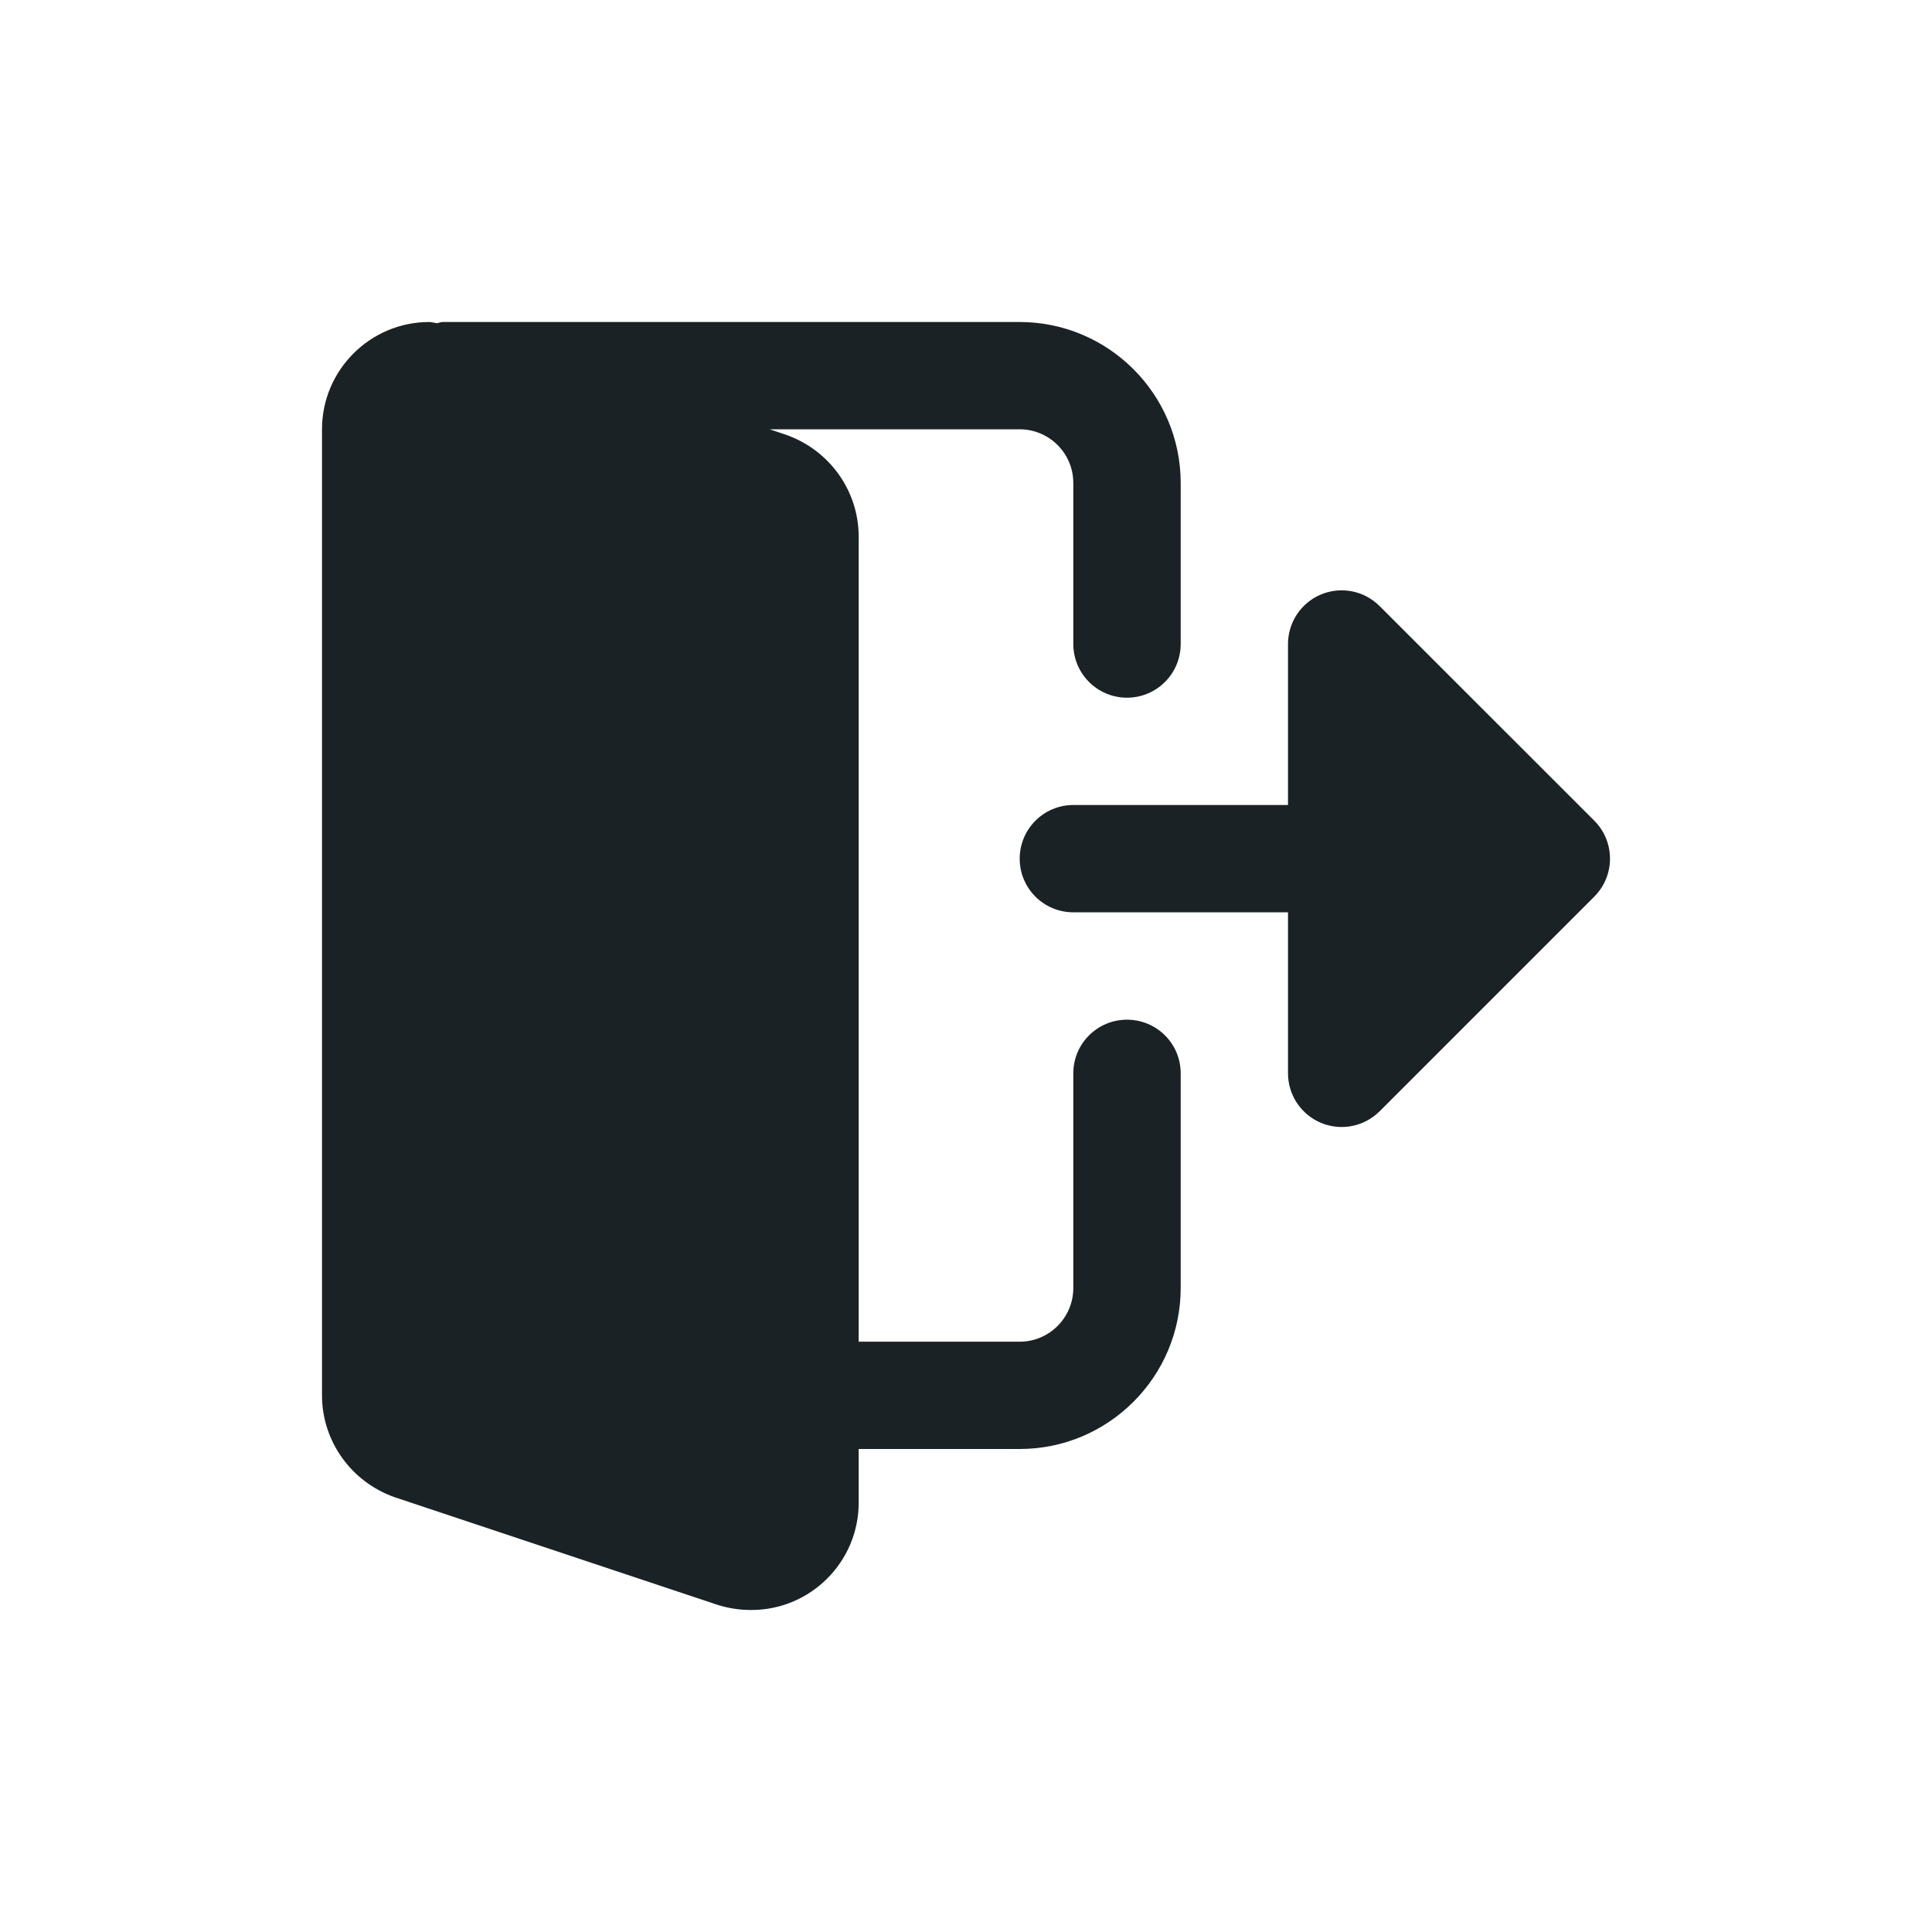
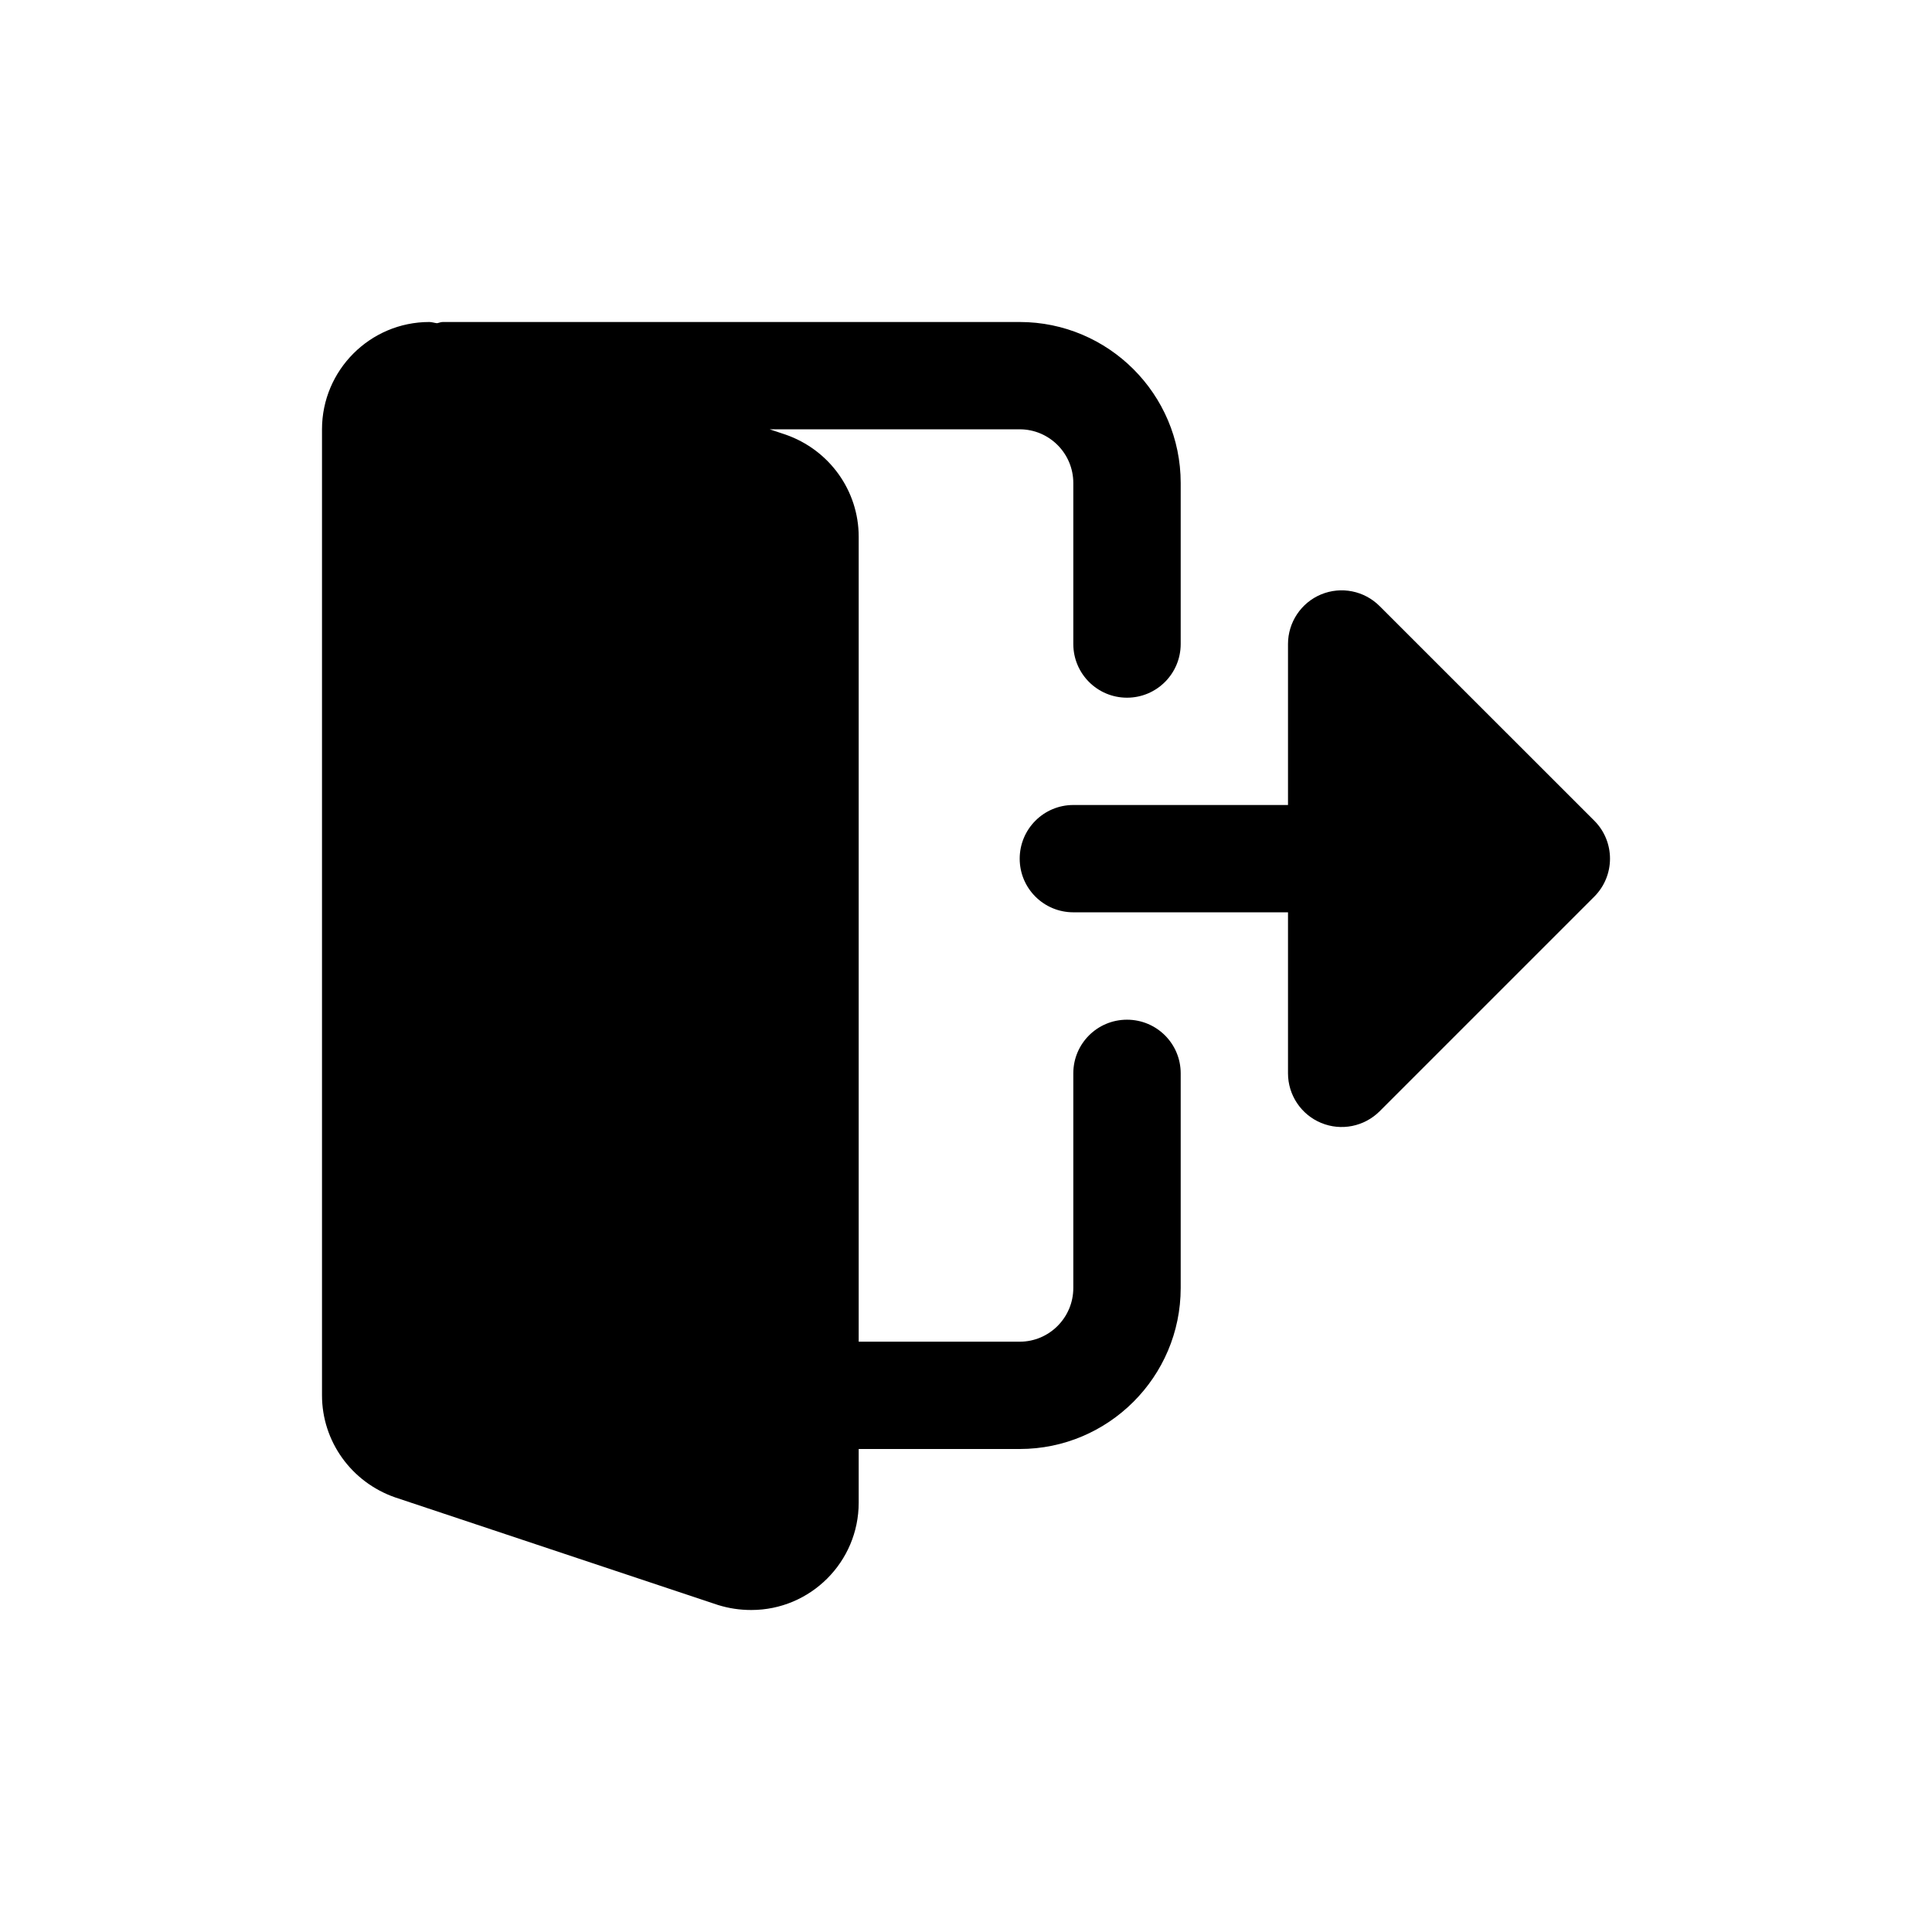
<svg xmlns="http://www.w3.org/2000/svg" width="24px" height="24px" viewBox="0 0 24 24" version="1.1">
-   <g id="01---Particles/03---Icon/02---Essentials/04---Navigation/Logout" stroke="none" stroke-width="1" fill="none" fill-rule="evenodd">
-     <path d="M12.667,4 C13.769,4 14.667,4.897 14.667,6 L14.667,6 L14.667,8 C14.667,8.368 14.369,8.667 14,8.667 C13.631,8.667 13.333,8.368 13.333,8 L13.333,8 L13.333,6 C13.333,5.633 13.035,5.333 12.667,5.333 L12.667,5.333 L9.561,5.333 L9.759,5.399 C10.304,5.589 10.667,6.097 10.667,6.667 L10.667,6.667 L10.667,16.667 L12.667,16.667 C13.035,16.667 13.333,16.367 13.333,16 L13.333,16 L13.333,13.333 C13.333,12.965 13.631,12.667 14,12.667 C14.369,12.667 14.667,12.965 14.667,13.333 L14.667,13.333 L14.667,16 C14.667,17.103 13.769,18 12.667,18 L12.667,18 L10.667,18 L10.667,18.667 C10.667,19.402 10.069,20 9.333,20 C9.191,20 9.056,19.98 8.92,19.938 L8.92,19.938 L4.908,18.601 C4.363,18.411 4,17.903 4,17.333 L4,17.333 L4,5.333 C4,4.598 4.598,4 5.333,4 C5.366,4 5.397,4.012 5.429,4.015 C5.453,4.011 5.475,4 5.5,4 L5.5,4 Z M16.411,7.384 C16.661,7.281 16.947,7.338 17.138,7.529 L17.138,7.529 L19.805,10.195 C20.065,10.456 20.065,10.877 19.805,11.138 L19.805,11.138 L17.138,13.805 C16.947,13.995 16.661,14.053 16.411,13.949 C16.163,13.846 16,13.603 16,13.333 L16,13.333 L16,11.333 L13.333,11.333 C12.965,11.333 12.667,11.035 12.667,10.667 C12.667,10.299 12.965,10 13.333,10 L13.333,10 L16,10 L16,8 C16,7.731 16.163,7.487 16.411,7.384 Z" id="Combined-Shape" fill="#1A2226" />
+   <g id="01---Particles/03---Icon/02---Essentials/04---Navigation/Logout" stroke="nonzero" stroke-width="1" fill="nonzero" fill-rule="evenodd">
+     <path d="M12.667,4 C13.769,4 14.667,4.897 14.667,6 L14.667,6 L14.667,8 C14.667,8.368 14.369,8.667 14,8.667 C13.631,8.667 13.333,8.368 13.333,8 L13.333,8 L13.333,6 C13.333,5.633 13.035,5.333 12.667,5.333 L12.667,5.333 L9.561,5.333 L9.759,5.399 C10.304,5.589 10.667,6.097 10.667,6.667 L10.667,6.667 L10.667,16.667 L12.667,16.667 C13.035,16.667 13.333,16.367 13.333,16 L13.333,16 L13.333,13.333 C13.333,12.965 13.631,12.667 14,12.667 C14.369,12.667 14.667,12.965 14.667,13.333 L14.667,13.333 L14.667,16 C14.667,17.103 13.769,18 12.667,18 L12.667,18 L10.667,18 L10.667,18.667 C10.667,19.402 10.069,20 9.333,20 C9.191,20 9.056,19.98 8.92,19.938 L8.92,19.938 L4.908,18.601 C4.363,18.411 4,17.903 4,17.333 L4,17.333 L4,5.333 C4,4.598 4.598,4 5.333,4 C5.366,4 5.397,4.012 5.429,4.015 C5.453,4.011 5.475,4 5.5,4 L5.5,4 Z M16.411,7.384 C16.661,7.281 16.947,7.338 17.138,7.529 L17.138,7.529 L19.805,10.195 C20.065,10.456 20.065,10.877 19.805,11.138 L19.805,11.138 L17.138,13.805 C16.947,13.995 16.661,14.053 16.411,13.949 C16.163,13.846 16,13.603 16,13.333 L16,13.333 L16,11.333 L13.333,11.333 C12.965,11.333 12.667,11.035 12.667,10.667 C12.667,10.299 12.965,10 13.333,10 L13.333,10 L16,10 L16,8 C16,7.731 16.163,7.487 16.411,7.384 Z" id="Combined-Shape" fill="nonzero" />
  </g>
</svg>
